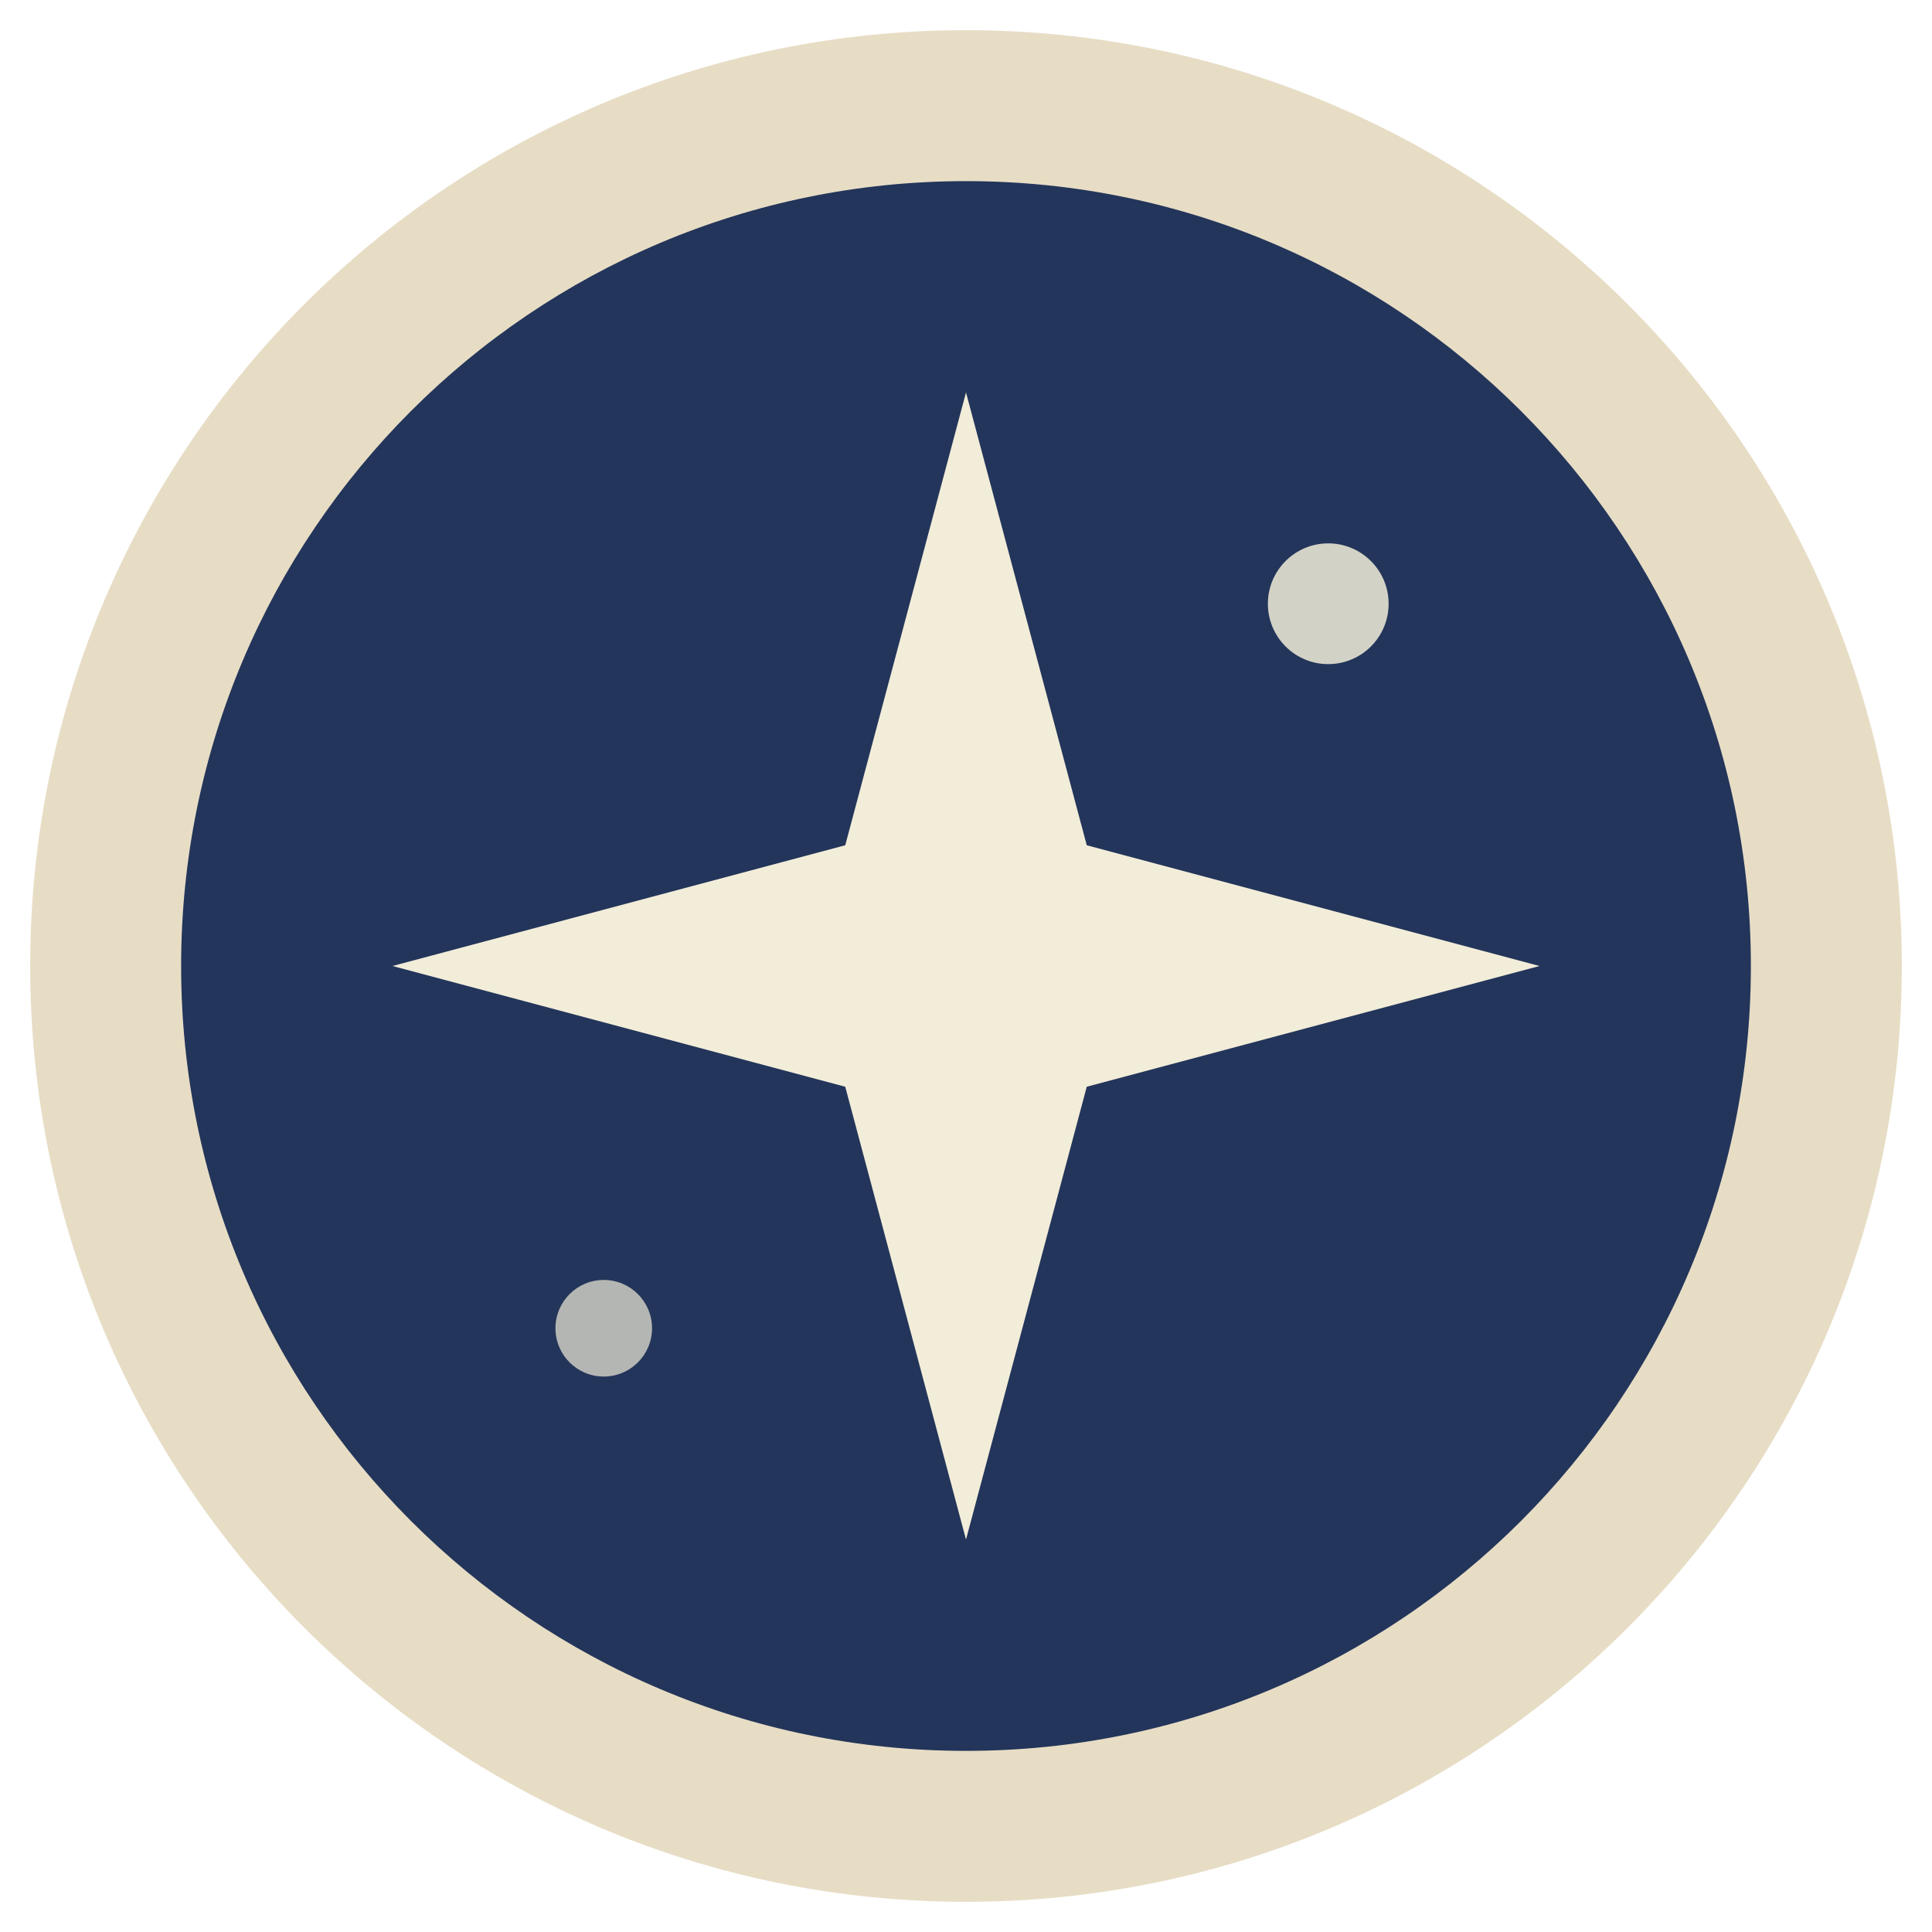
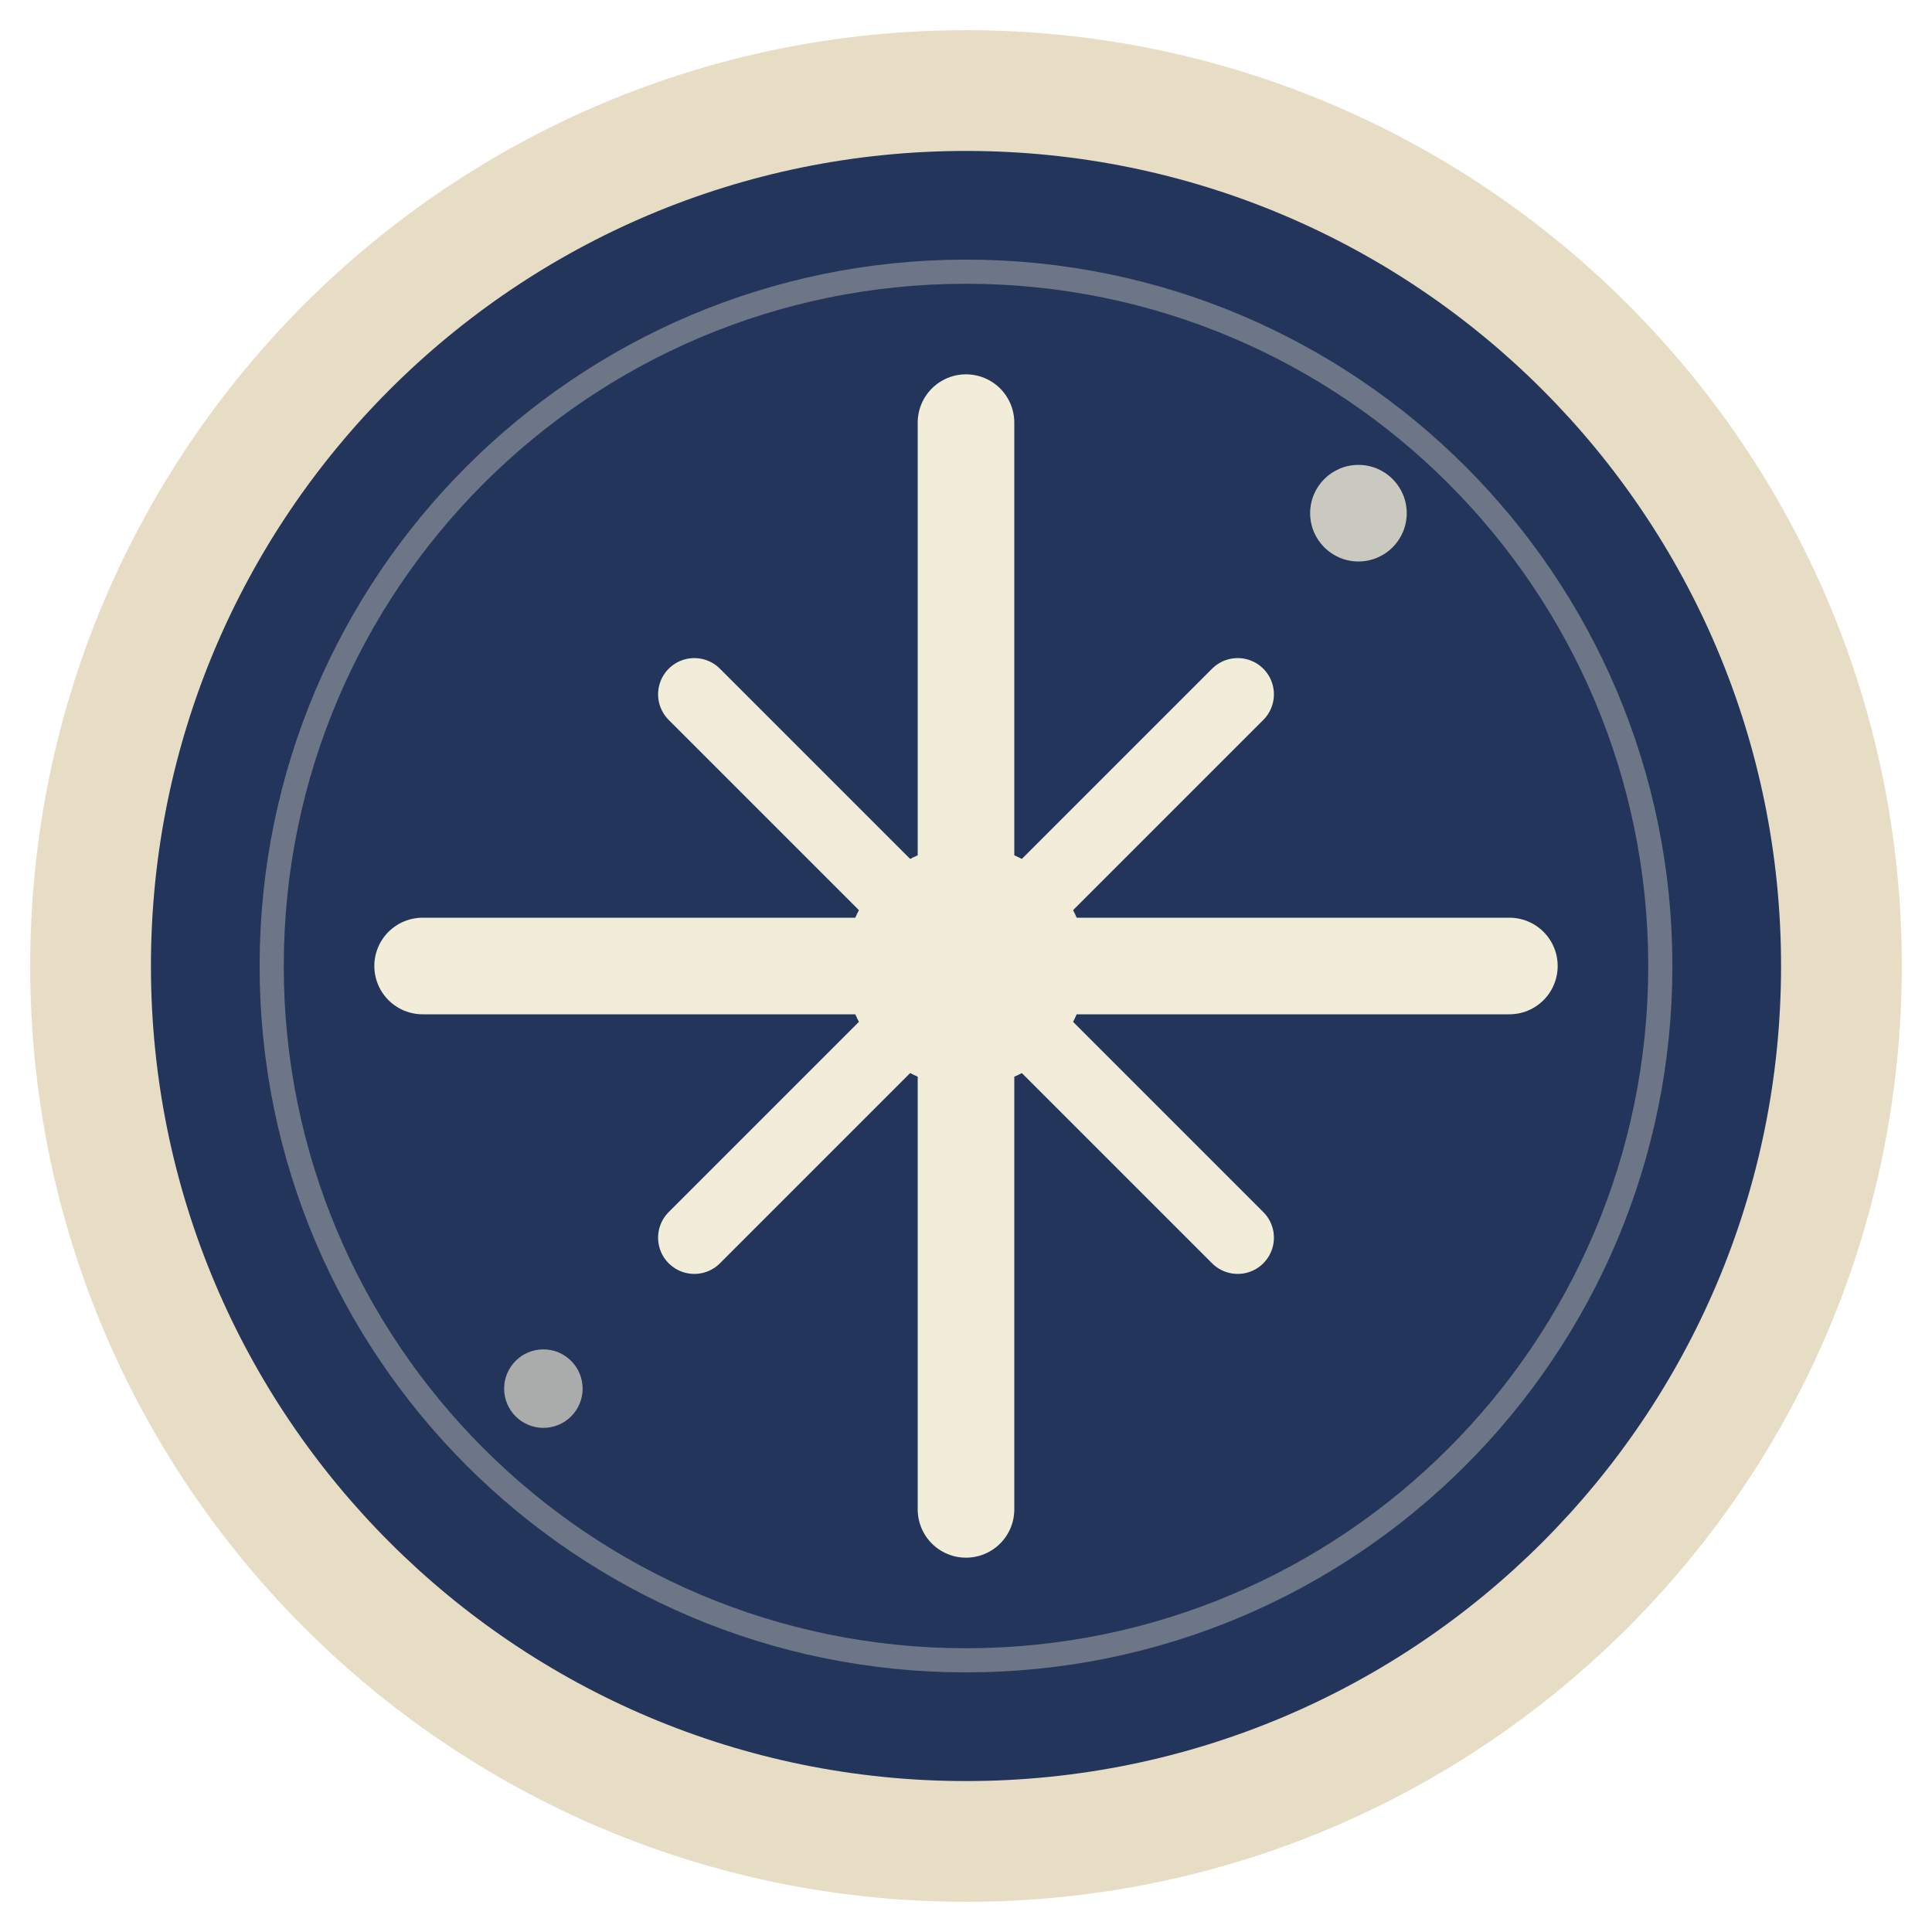
<svg xmlns="http://www.w3.org/2000/svg" viewBox="0 0 64 64">
  <circle cx="32" cy="32" r="31" fill="#e7ddc5" />
-   <circle cx="32" cy="32" r="26" fill="#23355a" />
-   <path d="M32 13 L36 28 L51 32 L36 36 L32 51 L28 36 L13 32 L28 28 Z" fill="#f2edd9" />
-   <circle cx="44" cy="20" r="2" fill="#f2edd9" opacity="0.85" />
-   <circle cx="20" cy="44" r="1.6" fill="#f2edd9" opacity="0.7" />
+   <circle cx="32" cy="32" r="27" fill="#23355a" />
+   <circle cx="32" cy="32" r="23" fill="none" stroke="#f2edd9" stroke-opacity="0.35" stroke-width="0.8" />
+   <g stroke="#f2edd9" stroke-width="3.2" stroke-linecap="round" fill="none">
+     <path d="M32 14 L32 50 M14 32 L50 32" />
+     <path d="M23 23 L41 41 M23 41 L41 23" stroke-width="2.4" />
+   </g>
+   <circle cx="32" cy="32" r="4" fill="#f2edd9" />
+   <circle cx="45" cy="17" r="1.6" fill="#f2edd9" opacity="0.8" />
+   <circle cx="18" cy="46" r="1.3" fill="#f2edd9" opacity="0.65" />
</svg>
